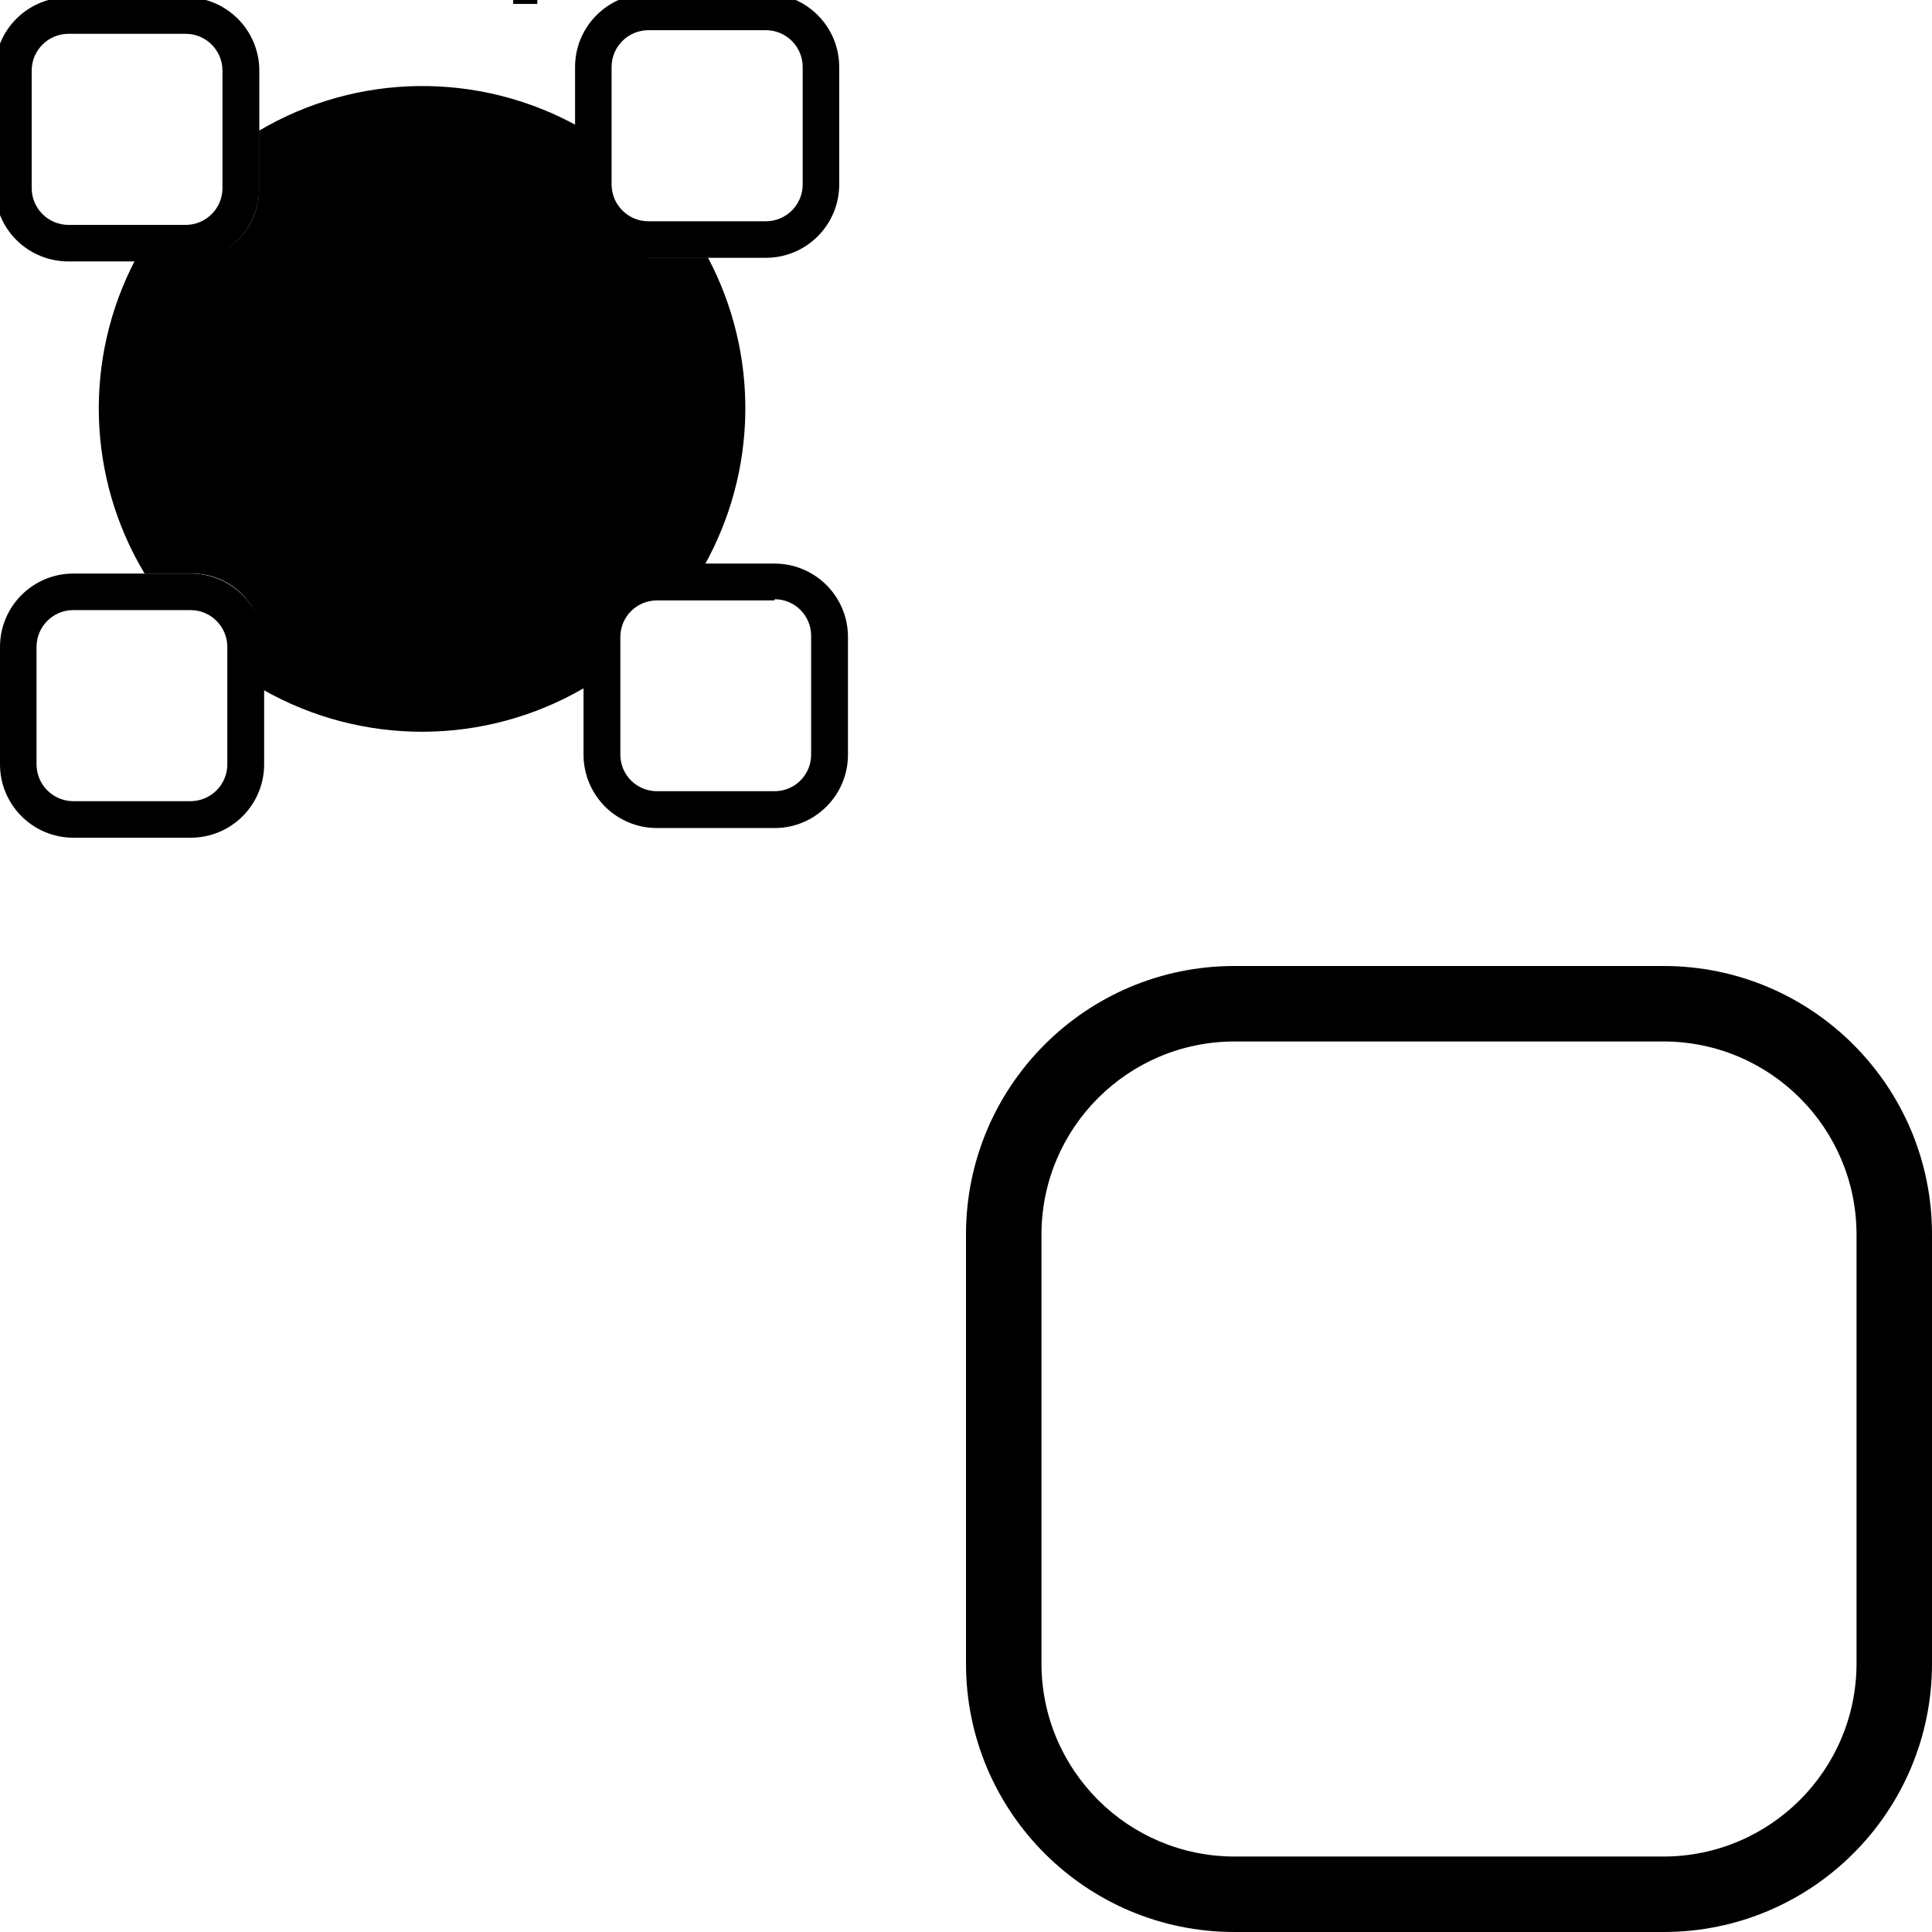
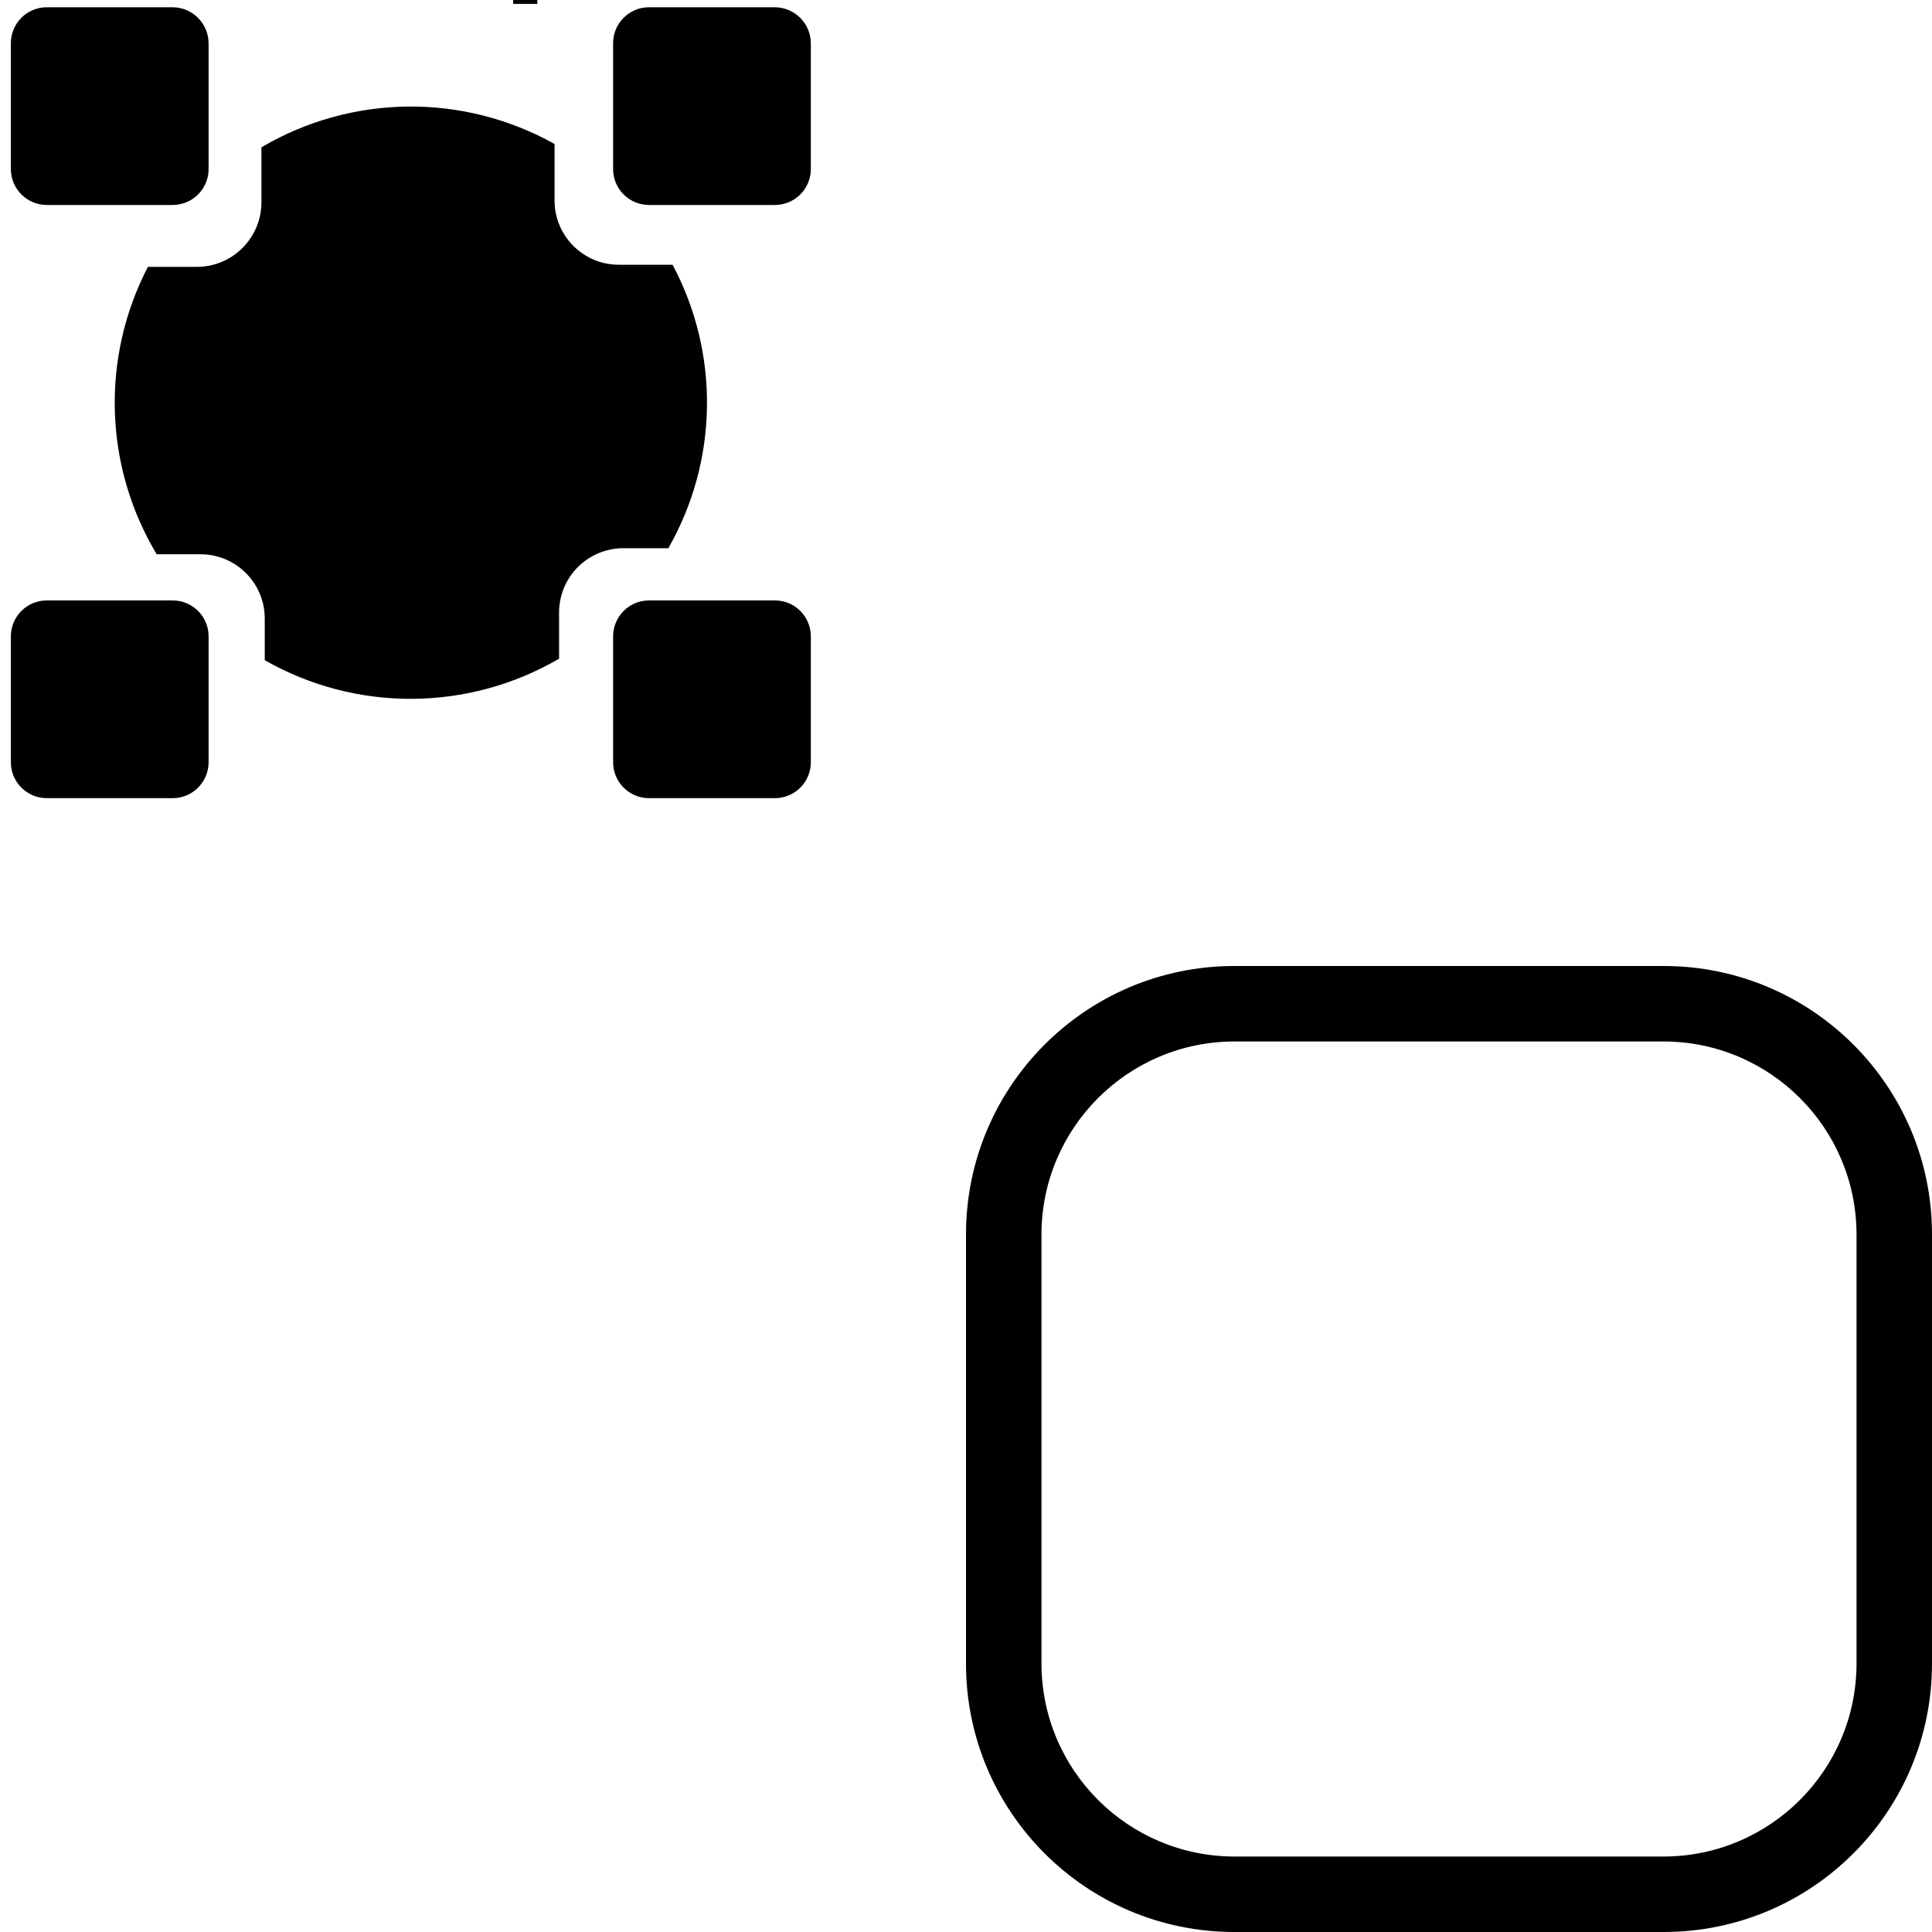
<svg xmlns="http://www.w3.org/2000/svg" viewBox="0 0 64 64">
  <defs>
    <style>.cls-1{fill:none;stroke:red;stroke-miterlimit:10;stroke-width:3px;}</style>
  </defs>
  <g id="Warstwa_1" data-name="Warstwa 1">
    <path d="M55.11,34.5a6.4,6.4,0,0,1,6.39,6.39V55.11a6.4,6.4,0,0,1-6.39,6.39H40.89a6.4,6.4,0,0,1-6.39-6.39V40.89a6.4,6.4,0,0,1,6.39-6.39H55.11m0-2.5H40.89A8.89,8.89,0,0,0,32,40.89V55.11A8.89,8.89,0,0,0,40.89,64H55.11A8.89,8.89,0,0,0,64,55.11V40.89A8.89,8.89,0,0,0,55.11,32Z" />
    <path d="M17.8-2.87h0v3H17v-7.3h.8v.88h0a1.89,1.89,0,0,1,1.73-1A1.86,1.86,0,0,1,21-6.6a2.8,2.8,0,0,1,.54,1.8,3.07,3.07,0,0,1-.61,2A2,2,0,0,1,19.3-2,1.67,1.67,0,0,1,17.8-2.87Zm0-2v.7a1.53,1.53,0,0,0,.4,1.05,1.34,1.34,0,0,0,1,.43,1.35,1.35,0,0,0,1.14-.55,2.62,2.62,0,0,0,.41-1.55,2,2,0,0,0-.38-1.31,1.27,1.27,0,0,0-1.05-.47,1.41,1.41,0,0,0-1.12.48A1.77,1.77,0,0,0,17.78-4.89Z" />
    <polygon class="cls-1" points="-168.11 -558.19 156.38 -558.19 156.38 -218.12 1089.97 -210.04 1089.97 -104.61 831.81 -104.51 831.81 71.95 -264.47 71.95 -265.93 -451.35 -458.65 -452.89 -458.65 -617.66 -168.11 -617.59 -168.11 -558.19" />
-     <path d="M23.3,18.79a10.67,10.67,0,0,0,.15-10.26H21.51A2.33,2.33,0,0,1,19.18,6.2v-2h0a10.64,10.64,0,0,0-10.6.13h0v2A2.34,2.34,0,0,1,6.25,8.61H4.48A10.62,10.62,0,0,0,4.79,19H6.37A2.33,2.33,0,0,1,8.7,21.34v1.5a10.66,10.66,0,0,0,10.65-.05V21.12a2.33,2.33,0,0,1,2.32-2.33Z" />
-     <path d="M6.16,1.12A1.22,1.22,0,0,1,7.37,2.34V6.23A1.22,1.22,0,0,1,6.16,7.45H2.27A1.22,1.22,0,0,1,1.05,6.23V2.34A1.22,1.22,0,0,1,2.27,1.12H6.16m0-1.21H2.27A2.43,2.43,0,0,0-.17,2.34V6.23A2.43,2.43,0,0,0,2.27,8.66H6.16A2.43,2.43,0,0,0,8.59,6.23V2.34A2.43,2.43,0,0,0,6.16-.09Z" />
-     <path d="M25.37,1a1.22,1.22,0,0,1,1.22,1.22V6.11a1.22,1.22,0,0,1-1.22,1.22H21.48a1.22,1.22,0,0,1-1.22-1.22V2.22A1.22,1.22,0,0,1,21.48,1h3.89m0-1.21H21.48a2.43,2.43,0,0,0-2.43,2.43V6.11a2.43,2.43,0,0,0,2.43,2.43h3.89A2.43,2.43,0,0,0,27.8,6.11V2.22A2.43,2.43,0,0,0,25.37-.21Z" />
-     <path d="M6.31,20.21a1.22,1.22,0,0,1,1.22,1.22v3.89a1.22,1.22,0,0,1-1.22,1.22H2.42a1.22,1.22,0,0,1-1.21-1.22V21.43a1.22,1.22,0,0,1,1.21-1.22H6.31m0-1.21H2.42A2.43,2.43,0,0,0,0,21.43v3.89a2.43,2.43,0,0,0,2.43,2.43H6.31a2.43,2.43,0,0,0,2.44-2.43V21.43A2.43,2.43,0,0,0,6.31,19Z" />
-     <path d="M25.66,19.85a1.21,1.21,0,0,1,1.21,1.21V25a1.21,1.21,0,0,1-1.21,1.21H21.77A1.21,1.21,0,0,1,20.55,25v-3.9a1.21,1.21,0,0,1,1.22-1.21h3.89m0-1.22H21.77a2.43,2.43,0,0,0-2.44,2.43V25a2.43,2.43,0,0,0,2.44,2.43h3.89A2.43,2.43,0,0,0,28.09,25v-3.9a2.43,2.43,0,0,0-2.43-2.43Z" />
+     <path d="M22.14,18.16a9.72,9.72,0,0,0,.14-9.39H20.5a2.13,2.13,0,0,1-2.13-2.13V4.77h0a9.75,9.75,0,0,0-9.71.11h0V6.71A2.14,2.14,0,0,1,6.53,8.84H4.9a9.76,9.76,0,0,0,.29,9.52H6.64a2.13,2.13,0,0,1,2.13,2.13v1.38a9.76,9.76,0,0,0,9.75-.05V20.3a2.13,2.13,0,0,1,2.13-2.14Z" />
+     <path d="M5.72,19.89H1.55A1.19,1.19,0,0,0,.36,21.08v4.17a1.19,1.19,0,0,0,1.19,1.19H5.72a1.19,1.19,0,0,0,1.19-1.19V21.08A1.19,1.19,0,0,0,5.72,19.89Z" />
+     <path d="M4.62,6.79h1.1A1.19,1.19,0,0,0,6.91,5.6V1.43A1.2,1.2,0,0,0,5.72.24H1.55A1.19,1.19,0,0,0,.36,1.43V5.6A1.19,1.19,0,0,0,1.55,6.79H4.62Z" />
+     <path d="M21.5,6.79h4.16a1.19,1.19,0,0,0,1.2-1.19V1.43A1.2,1.2,0,0,0,25.66.24H21.5a1.19,1.19,0,0,0-1.19,1.19V5.6A1.19,1.19,0,0,0,21.5,6.79Z" />
+     <path d="M25.66,19.89H21.5a1.19,1.19,0,0,0-1.19,1.19v4.17a1.19,1.19,0,0,0,1.19,1.19h4.16a1.19,1.19,0,0,0,1.2-1.19V21.08A1.19,1.19,0,0,0,25.66,19.89Z" />
  </g>
</svg>
